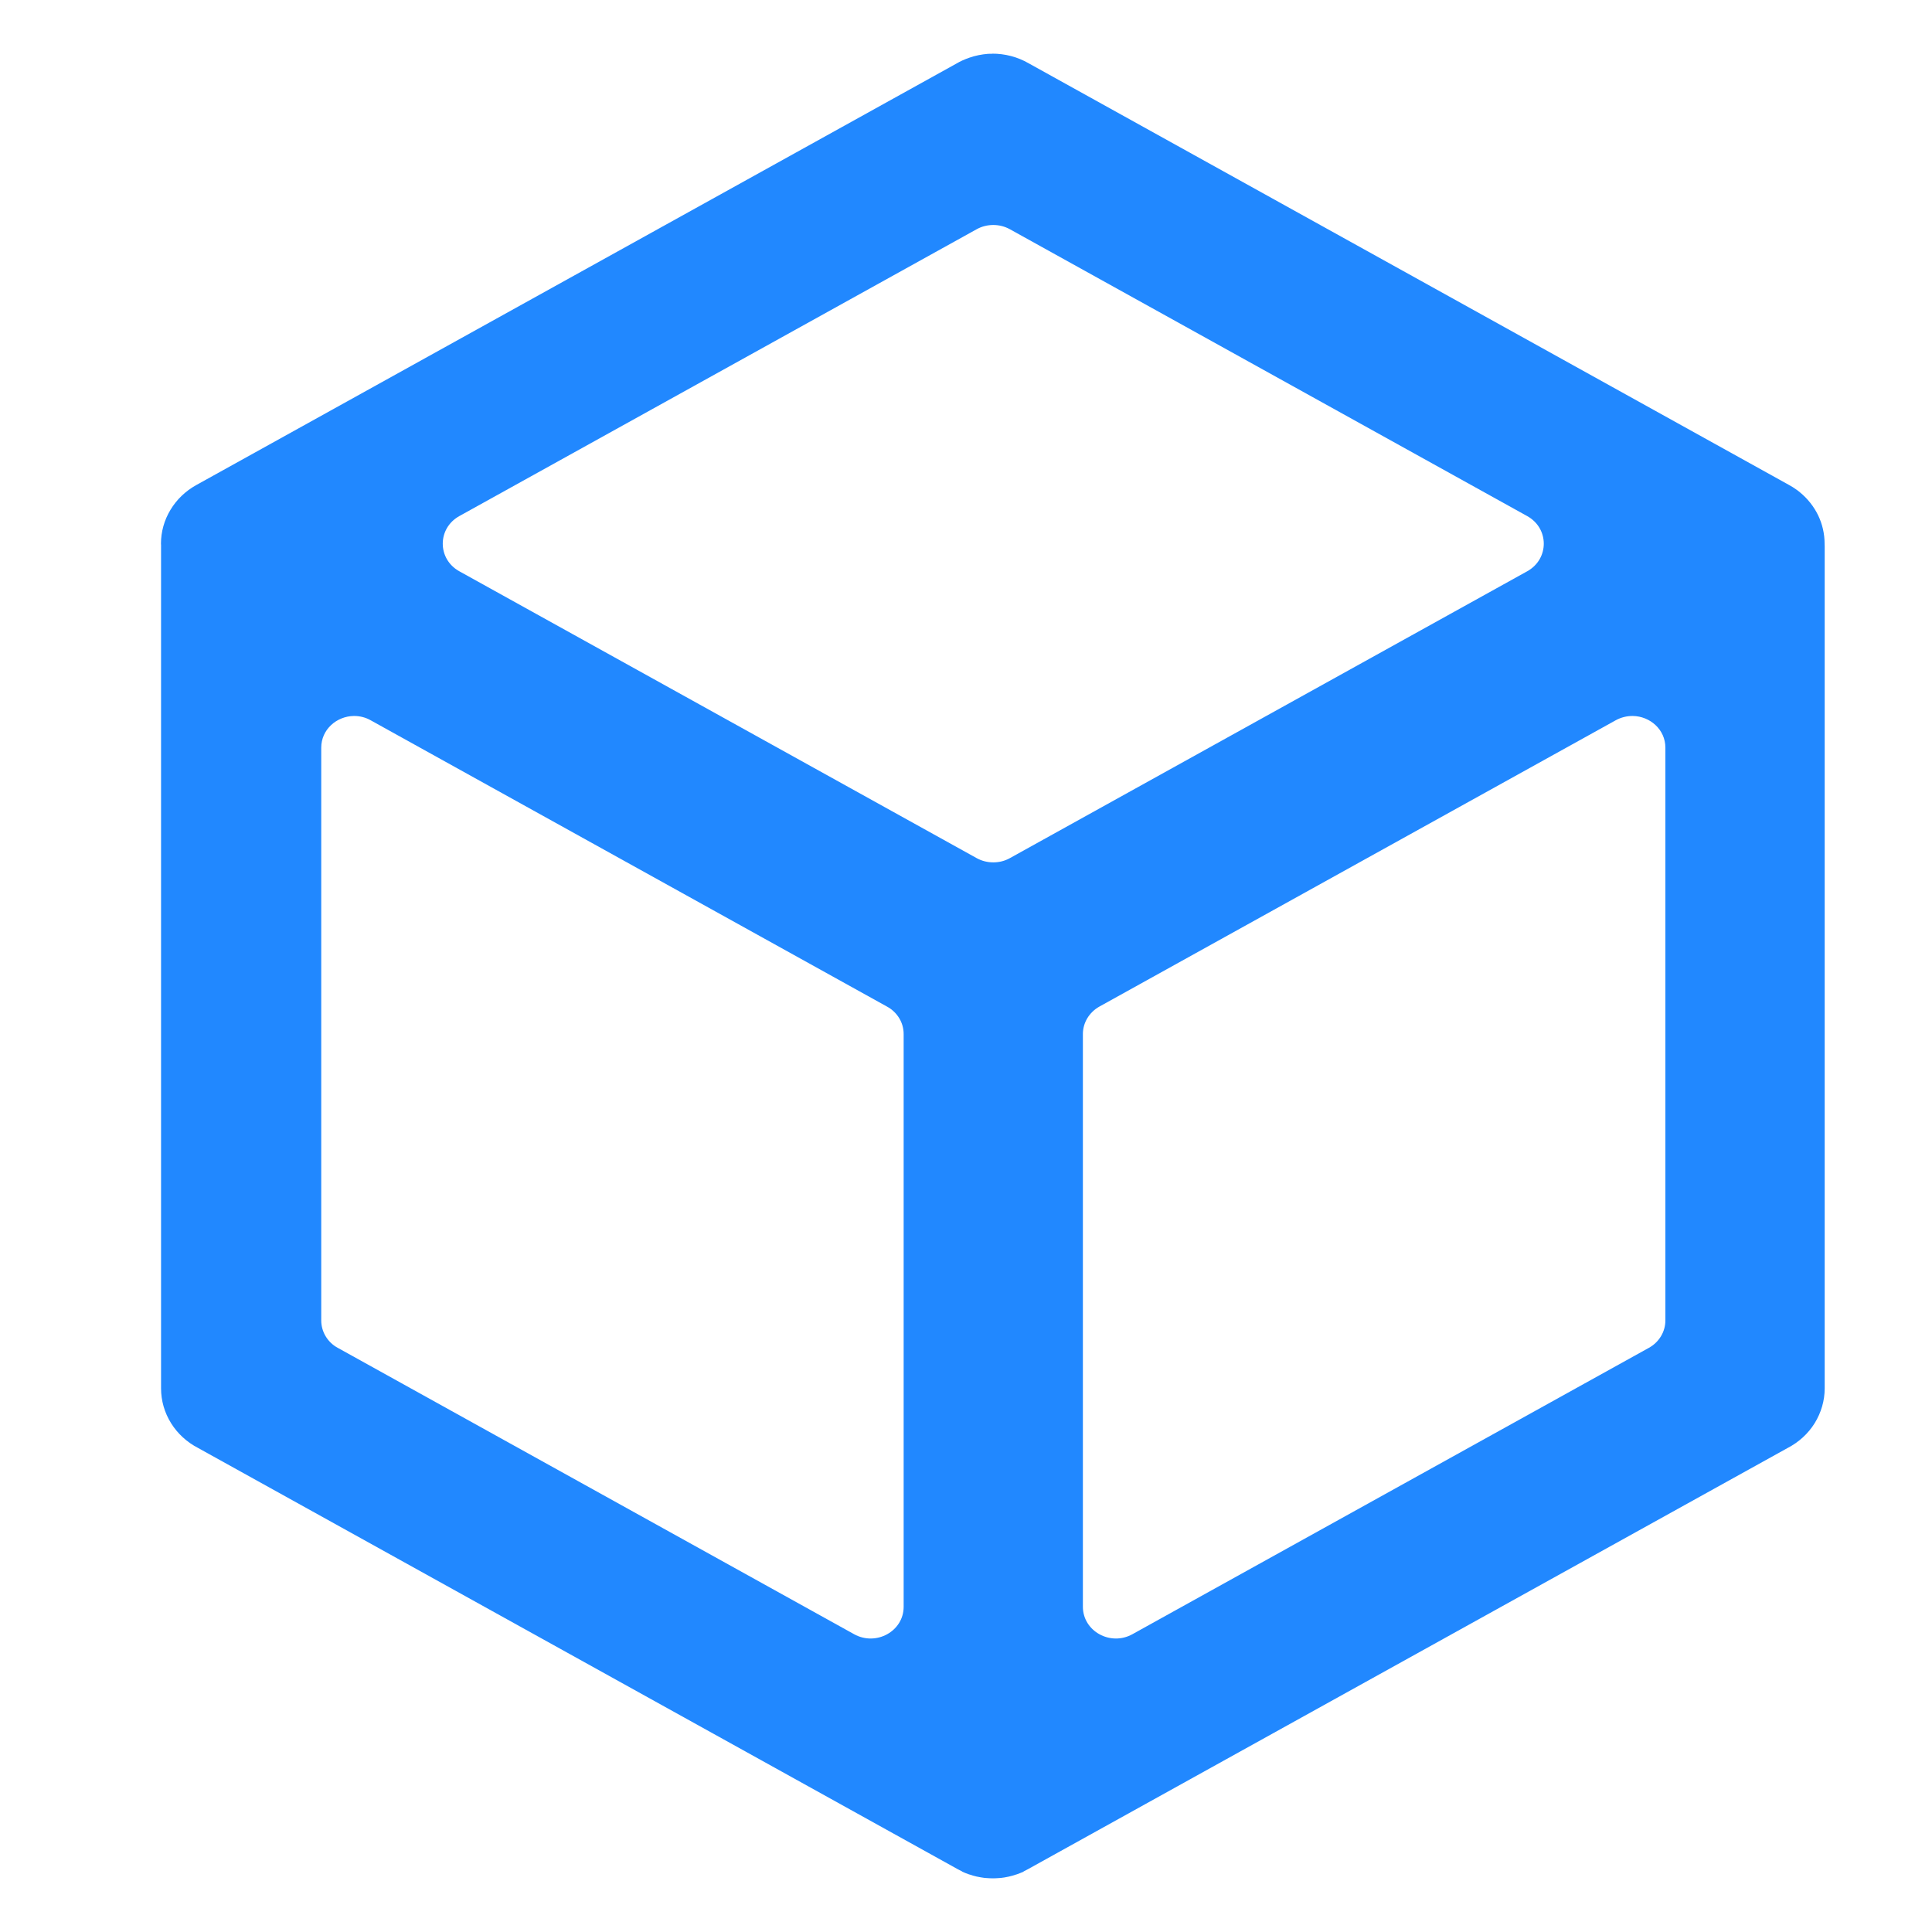
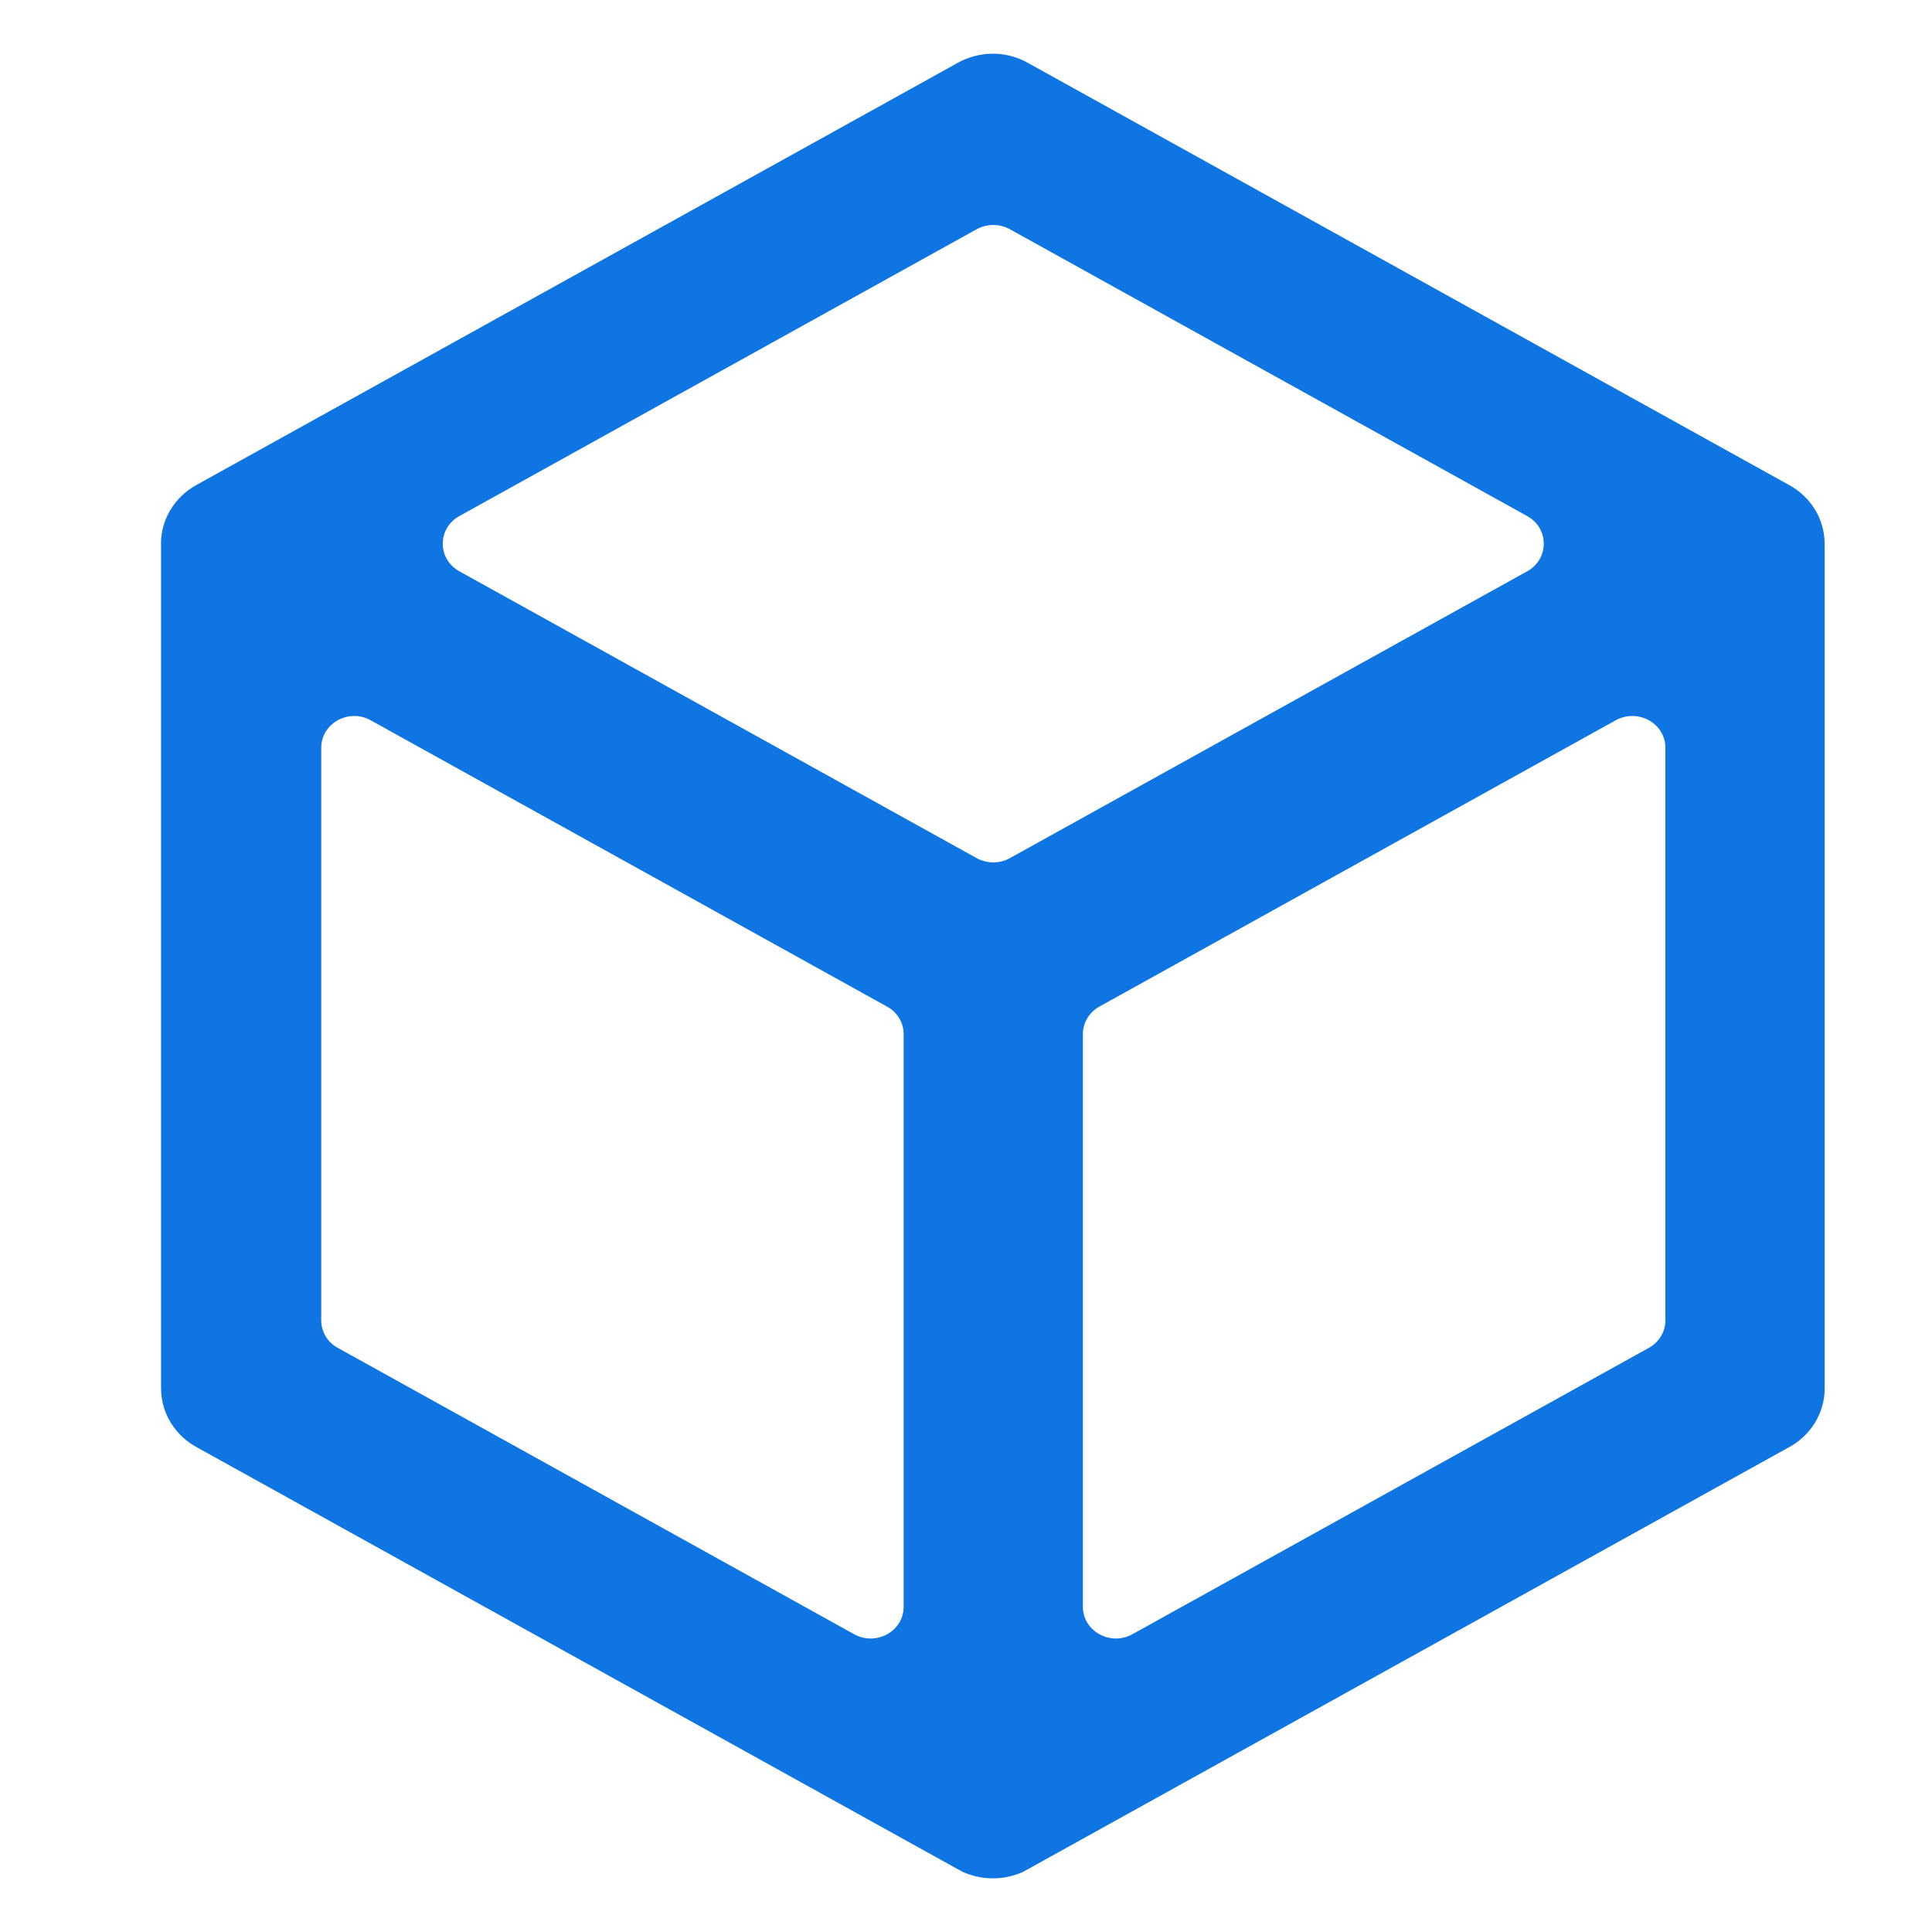
<svg xmlns="http://www.w3.org/2000/svg" width="22" height="22" viewBox="0 0 22 22" fill="none">
-   <path d="M11.302 0.612C11.285 0.612 11.268 0.612 11.251 0.613C11.178 0.619 11.106 0.633 11.038 0.657C10.986 0.675 10.936 0.697 10.889 0.725L2.234 5.524C2.112 5.592 2.011 5.689 1.941 5.806C1.87 5.923 1.833 6.056 1.833 6.191C1.833 6.196 1.834 6.202 1.834 6.207C1.834 6.213 1.834 6.219 1.834 6.226V15.81C1.834 15.949 1.873 16.086 1.948 16.206C2.022 16.325 2.129 16.423 2.257 16.489L10.908 21.286C10.924 21.295 10.941 21.303 10.957 21.311V21.313C10.981 21.324 11.006 21.334 11.032 21.343C11.032 21.344 11.041 21.346 11.043 21.346C11.068 21.355 11.093 21.362 11.119 21.368C11.128 21.369 11.129 21.37 11.134 21.371C11.159 21.376 11.185 21.381 11.211 21.384C11.211 21.384 11.22 21.384 11.224 21.385C11.251 21.387 11.279 21.389 11.306 21.389C11.333 21.389 11.361 21.387 11.388 21.385C11.388 21.384 11.397 21.384 11.4 21.384C11.427 21.381 11.452 21.377 11.478 21.371C11.487 21.37 11.488 21.369 11.492 21.368C11.518 21.362 11.544 21.355 11.569 21.346C11.569 21.346 11.578 21.344 11.58 21.343C11.605 21.334 11.63 21.324 11.655 21.313V21.311C11.671 21.303 11.687 21.295 11.703 21.286L20.355 16.489C20.483 16.423 20.59 16.325 20.664 16.206C20.738 16.086 20.778 15.949 20.778 15.81V6.22C20.778 6.212 20.777 6.205 20.777 6.198H20.777V6.191C20.777 6.079 20.752 5.97 20.704 5.869C20.655 5.768 20.584 5.678 20.496 5.606C20.487 5.599 20.479 5.592 20.47 5.585C20.47 5.583 20.461 5.581 20.461 5.579C20.43 5.556 20.398 5.536 20.364 5.518L11.714 0.721C11.588 0.648 11.443 0.61 11.295 0.611L11.302 0.612ZM11.311 2.562C11.376 2.562 11.441 2.578 11.499 2.61L17.391 5.877C17.642 6.017 17.642 6.365 17.391 6.505L11.499 9.772C11.442 9.804 11.377 9.82 11.311 9.82C11.245 9.82 11.18 9.804 11.122 9.772L5.23 6.505C4.979 6.365 4.979 6.017 5.23 5.877L11.122 2.61C11.18 2.578 11.245 2.562 11.311 2.562H11.311ZM4.028 8.153C4.096 8.152 4.163 8.169 4.221 8.202L10.102 11.463C10.159 11.494 10.207 11.54 10.24 11.595C10.273 11.649 10.29 11.712 10.29 11.775V18.297C10.29 18.575 9.977 18.748 9.726 18.609L3.846 15.348C3.788 15.317 3.741 15.271 3.708 15.216C3.675 15.161 3.658 15.099 3.658 15.036V8.514C3.658 8.306 3.834 8.156 4.028 8.153ZM18.594 8.153C18.788 8.156 18.964 8.306 18.964 8.514V15.036C18.964 15.165 18.892 15.284 18.776 15.348L12.895 18.609C12.645 18.748 12.331 18.575 12.331 18.296V11.775C12.331 11.646 12.403 11.527 12.519 11.462L18.4 8.201C18.459 8.169 18.526 8.152 18.594 8.153L18.594 8.153Z" fill="#2188FF" />
+   <path d="M11.302 0.612C11.285 0.612 11.268 0.612 11.251 0.613C11.178 0.619 11.106 0.633 11.038 0.657C10.986 0.675 10.936 0.697 10.889 0.725L2.234 5.524C2.112 5.592 2.011 5.689 1.941 5.806C1.87 5.923 1.833 6.056 1.833 6.191C1.833 6.196 1.834 6.202 1.834 6.207C1.834 6.213 1.834 6.219 1.834 6.226V15.81C1.834 15.949 1.873 16.086 1.948 16.206C2.022 16.325 2.129 16.423 2.257 16.489L10.908 21.286C10.924 21.295 10.941 21.303 10.957 21.311V21.313C10.981 21.324 11.006 21.334 11.032 21.343C11.032 21.344 11.041 21.346 11.043 21.346C11.068 21.355 11.093 21.362 11.119 21.368C11.128 21.369 11.129 21.37 11.134 21.371C11.159 21.376 11.185 21.381 11.211 21.384C11.211 21.384 11.22 21.384 11.224 21.385C11.251 21.387 11.279 21.389 11.306 21.389C11.333 21.389 11.361 21.387 11.388 21.385C11.388 21.384 11.397 21.384 11.4 21.384C11.427 21.381 11.452 21.377 11.478 21.371C11.487 21.37 11.488 21.369 11.492 21.368C11.518 21.362 11.544 21.355 11.569 21.346C11.569 21.346 11.578 21.344 11.58 21.343C11.605 21.334 11.63 21.324 11.655 21.313V21.311C11.671 21.303 11.687 21.295 11.703 21.286L20.355 16.489C20.483 16.423 20.59 16.325 20.664 16.206C20.738 16.086 20.778 15.949 20.778 15.81V6.22C20.778 6.212 20.777 6.205 20.777 6.198H20.777V6.191C20.777 6.079 20.752 5.97 20.704 5.869C20.655 5.768 20.584 5.678 20.496 5.606C20.487 5.599 20.479 5.592 20.47 5.585C20.47 5.583 20.461 5.581 20.461 5.579C20.43 5.556 20.398 5.536 20.364 5.518L11.714 0.721C11.588 0.648 11.443 0.61 11.295 0.611L11.302 0.612ZM11.311 2.562C11.376 2.562 11.441 2.578 11.499 2.61L17.391 5.877C17.642 6.017 17.642 6.365 17.391 6.505L11.499 9.772C11.442 9.804 11.377 9.82 11.311 9.82C11.245 9.82 11.18 9.804 11.122 9.772L5.23 6.505C4.979 6.365 4.979 6.017 5.23 5.877L11.122 2.61C11.18 2.578 11.245 2.562 11.311 2.562H11.311ZM4.028 8.153C4.096 8.152 4.163 8.169 4.221 8.202L10.102 11.463C10.159 11.494 10.207 11.54 10.24 11.595C10.273 11.649 10.29 11.712 10.29 11.775V18.297C10.29 18.575 9.977 18.748 9.726 18.609L3.846 15.348C3.788 15.317 3.741 15.271 3.708 15.216C3.675 15.161 3.658 15.099 3.658 15.036V8.514C3.658 8.306 3.834 8.156 4.028 8.153ZM18.594 8.153C18.788 8.156 18.964 8.306 18.964 8.514V15.036C18.964 15.165 18.892 15.284 18.776 15.348L12.895 18.609C12.645 18.748 12.331 18.575 12.331 18.296V11.775C12.331 11.646 12.403 11.527 12.519 11.462L18.4 8.201C18.459 8.169 18.526 8.152 18.594 8.153L18.594 8.153Z" fill="#0F75E3" />
</svg>
